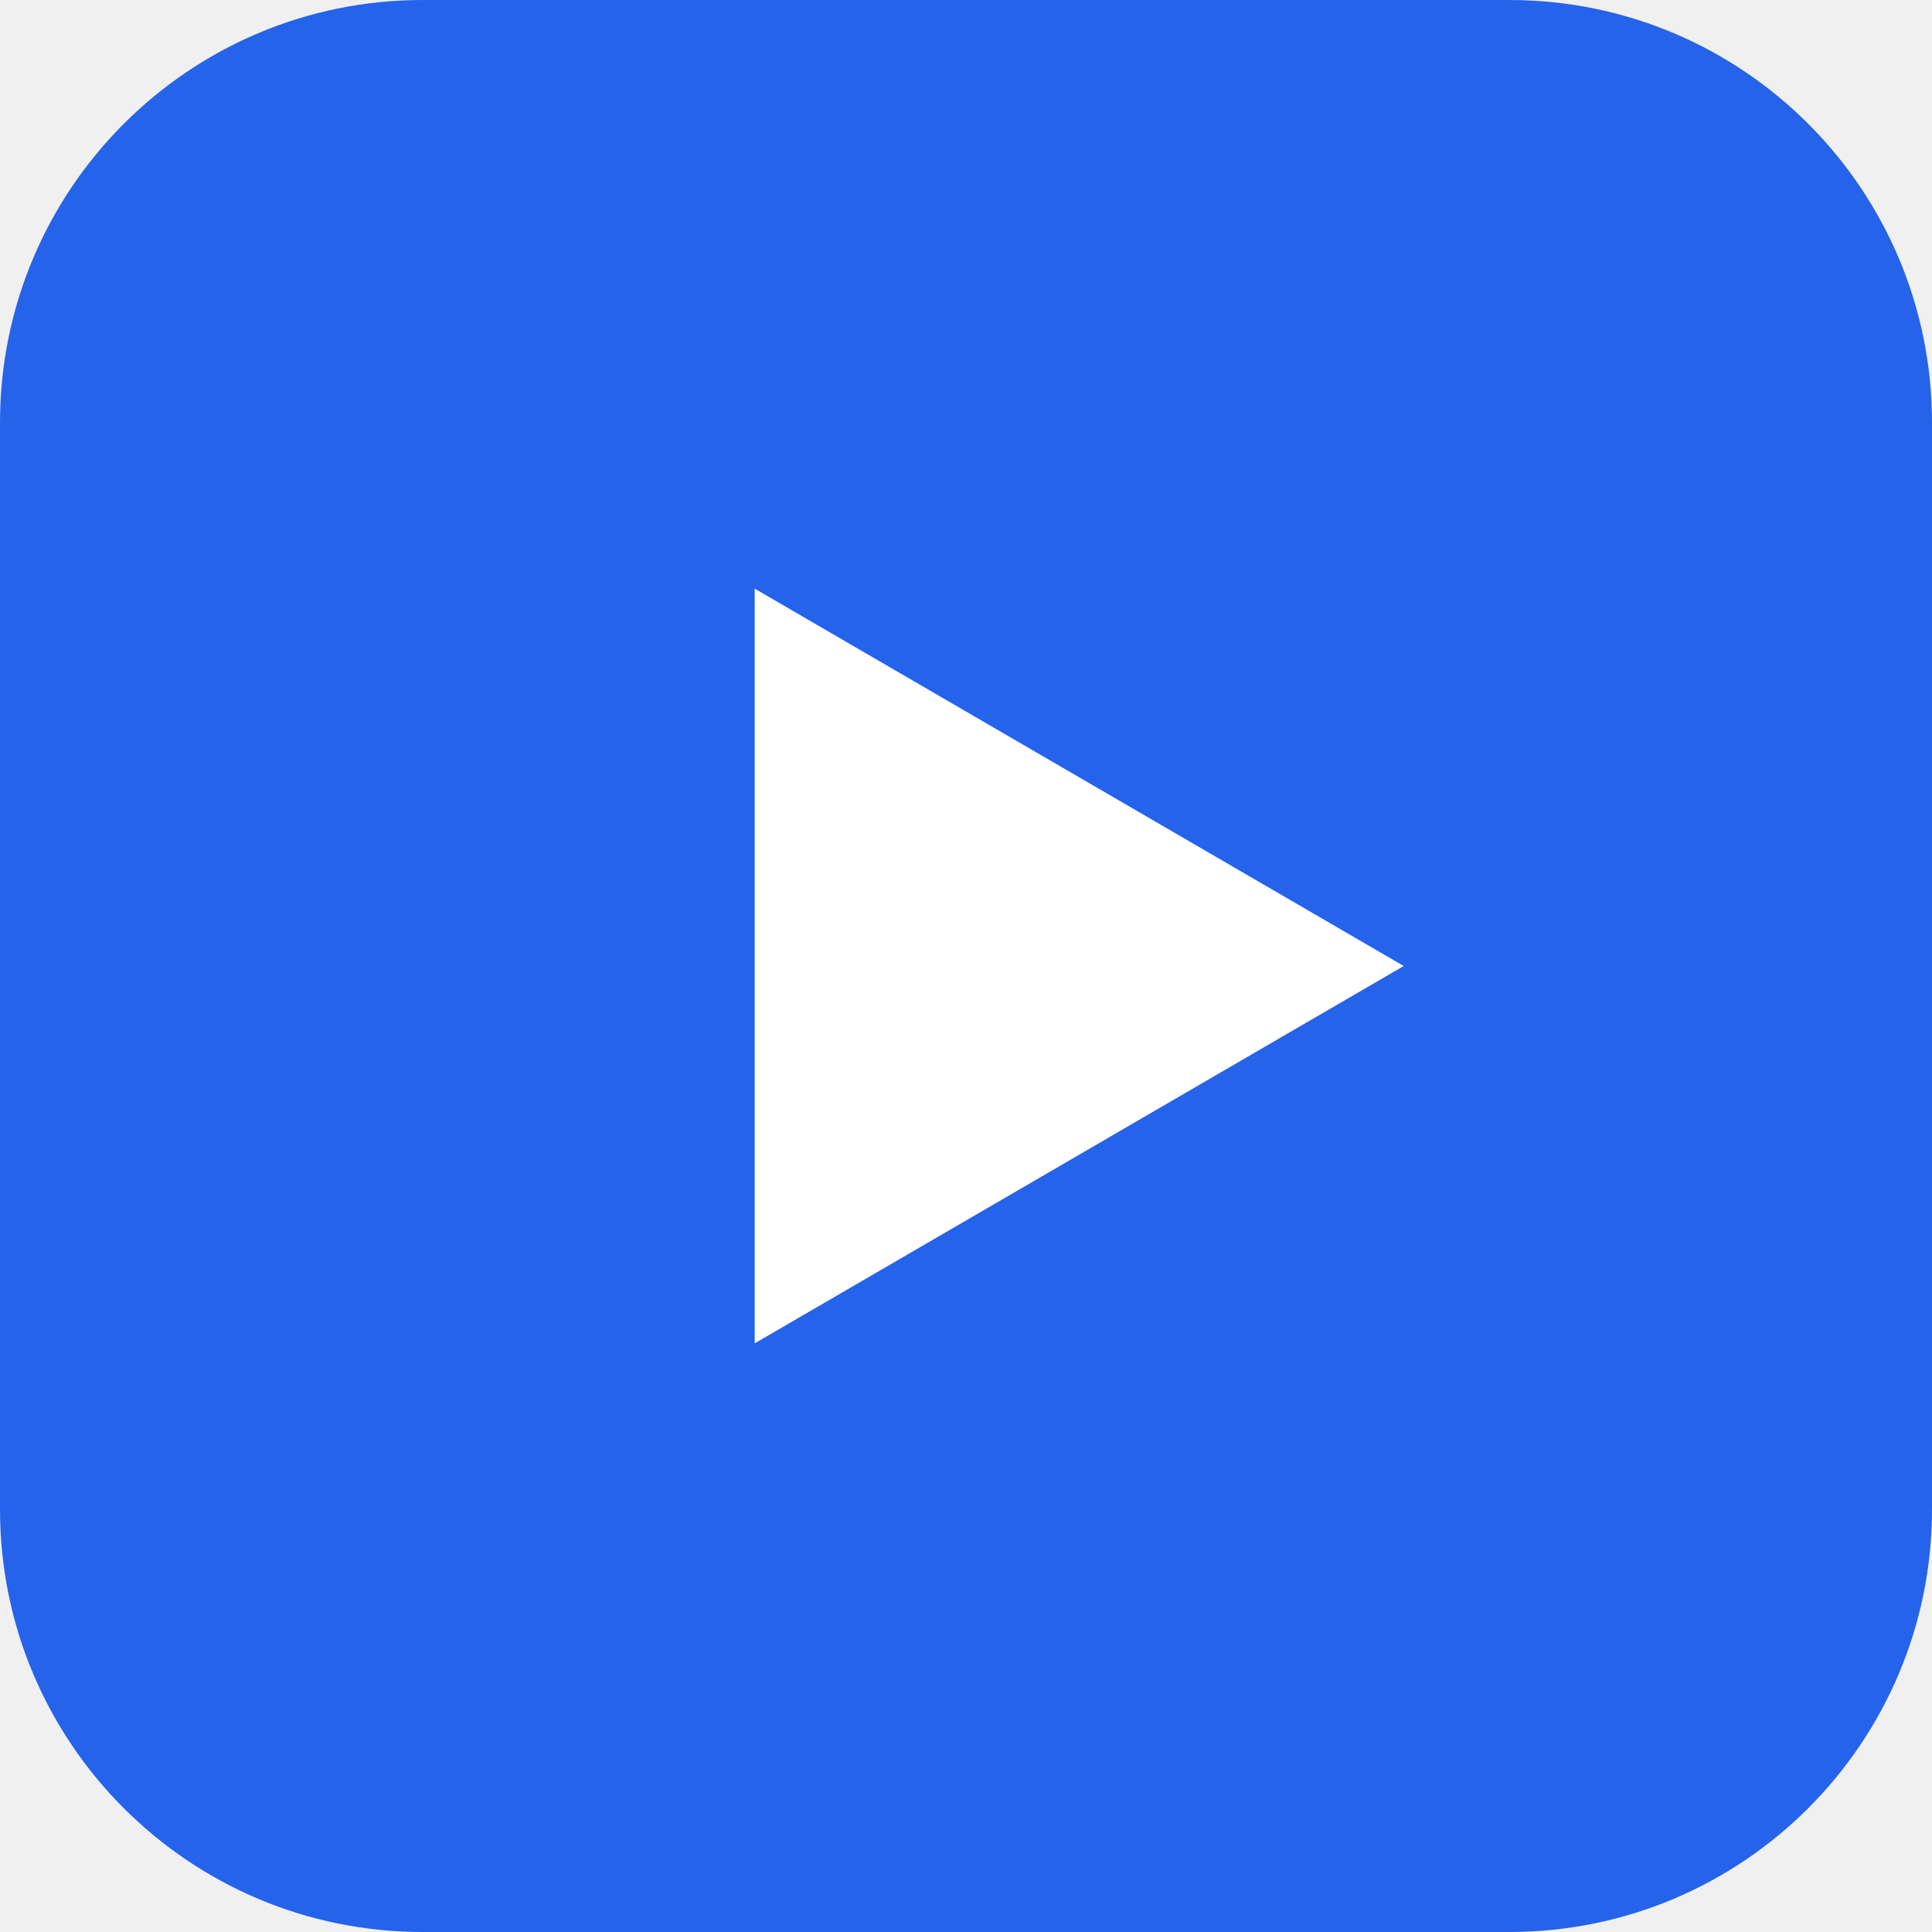
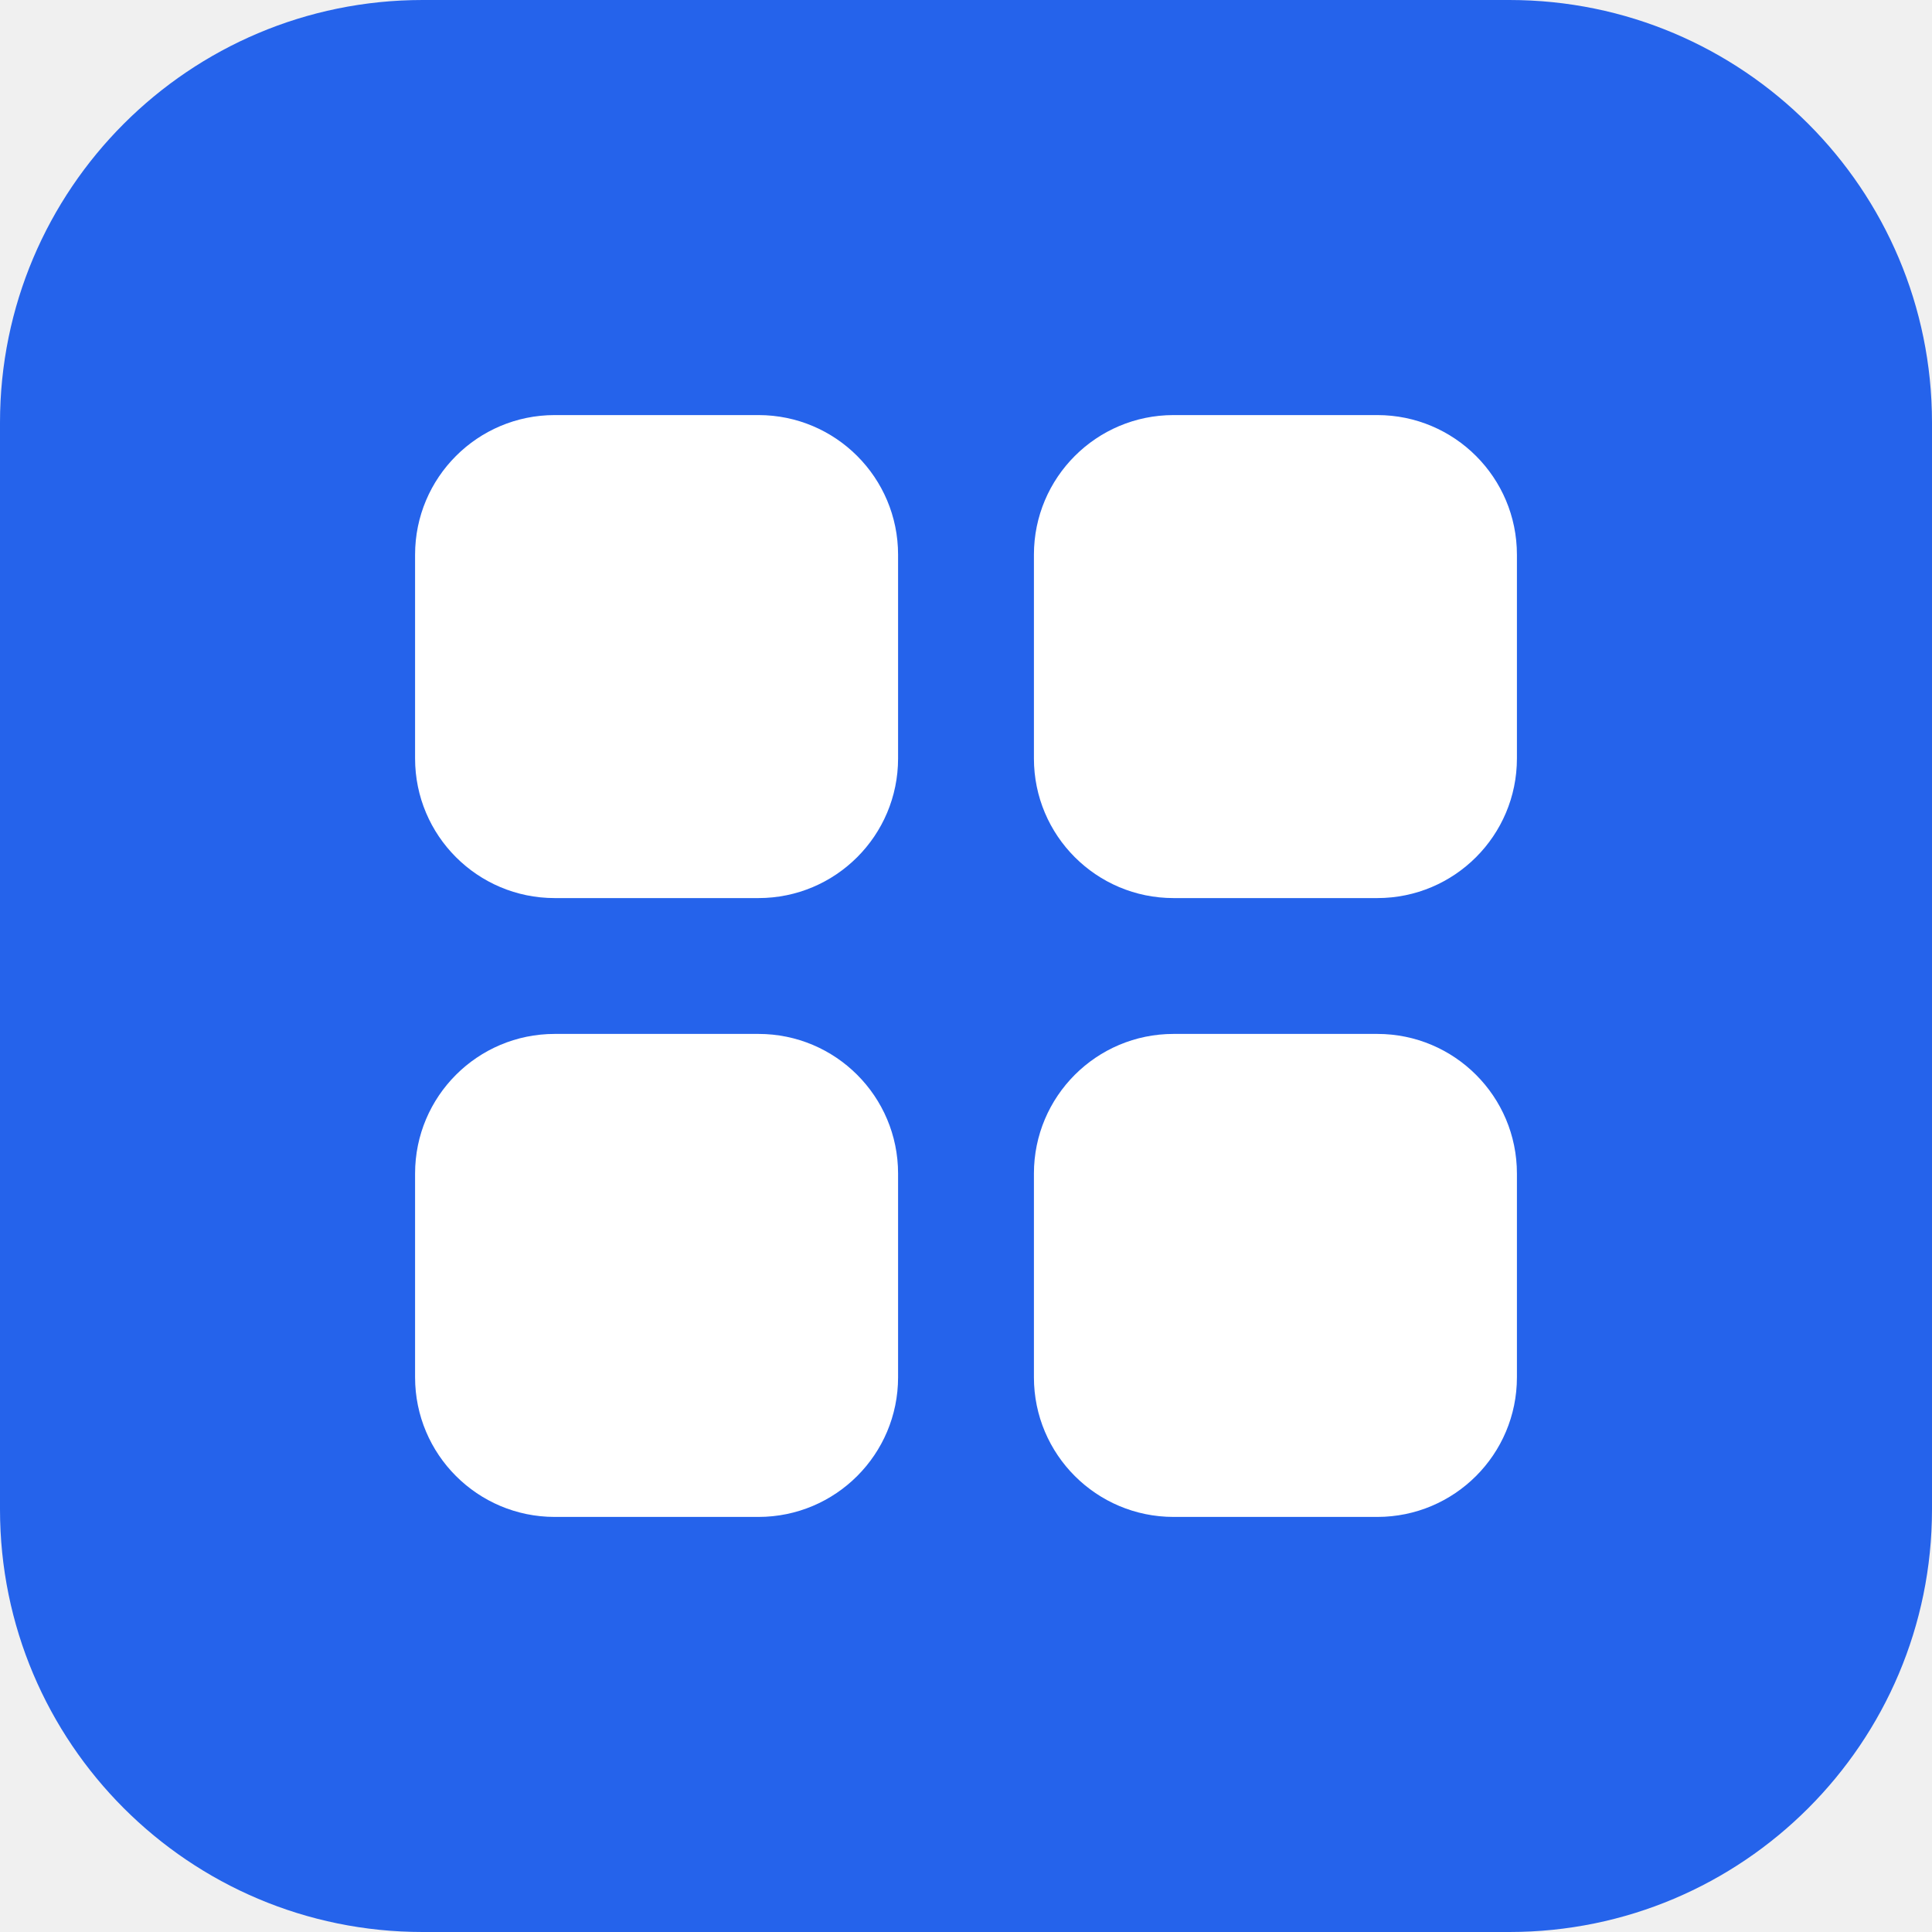
<svg xmlns="http://www.w3.org/2000/svg" width="512" height="512" viewBox="0 0 512 512" fill="none">
  <rect width="512" height="512" rx="112" fill="#2563EB" />
-   <path d="M200 156v200l172-100-172-100z" fill="#fff" />
+   <rect x="110" y="110" width="128" height="128" rx="37" fill="#fff" />
+   <rect x="274" y="110" width="128" height="128" rx="37" fill="#fff" />
+   <rect x="110" y="274" width="128" height="128" rx="37" fill="#fff" />
+   <rect x="274" y="274" width="128" height="128" rx="37" fill="#fff" />
</svg>
